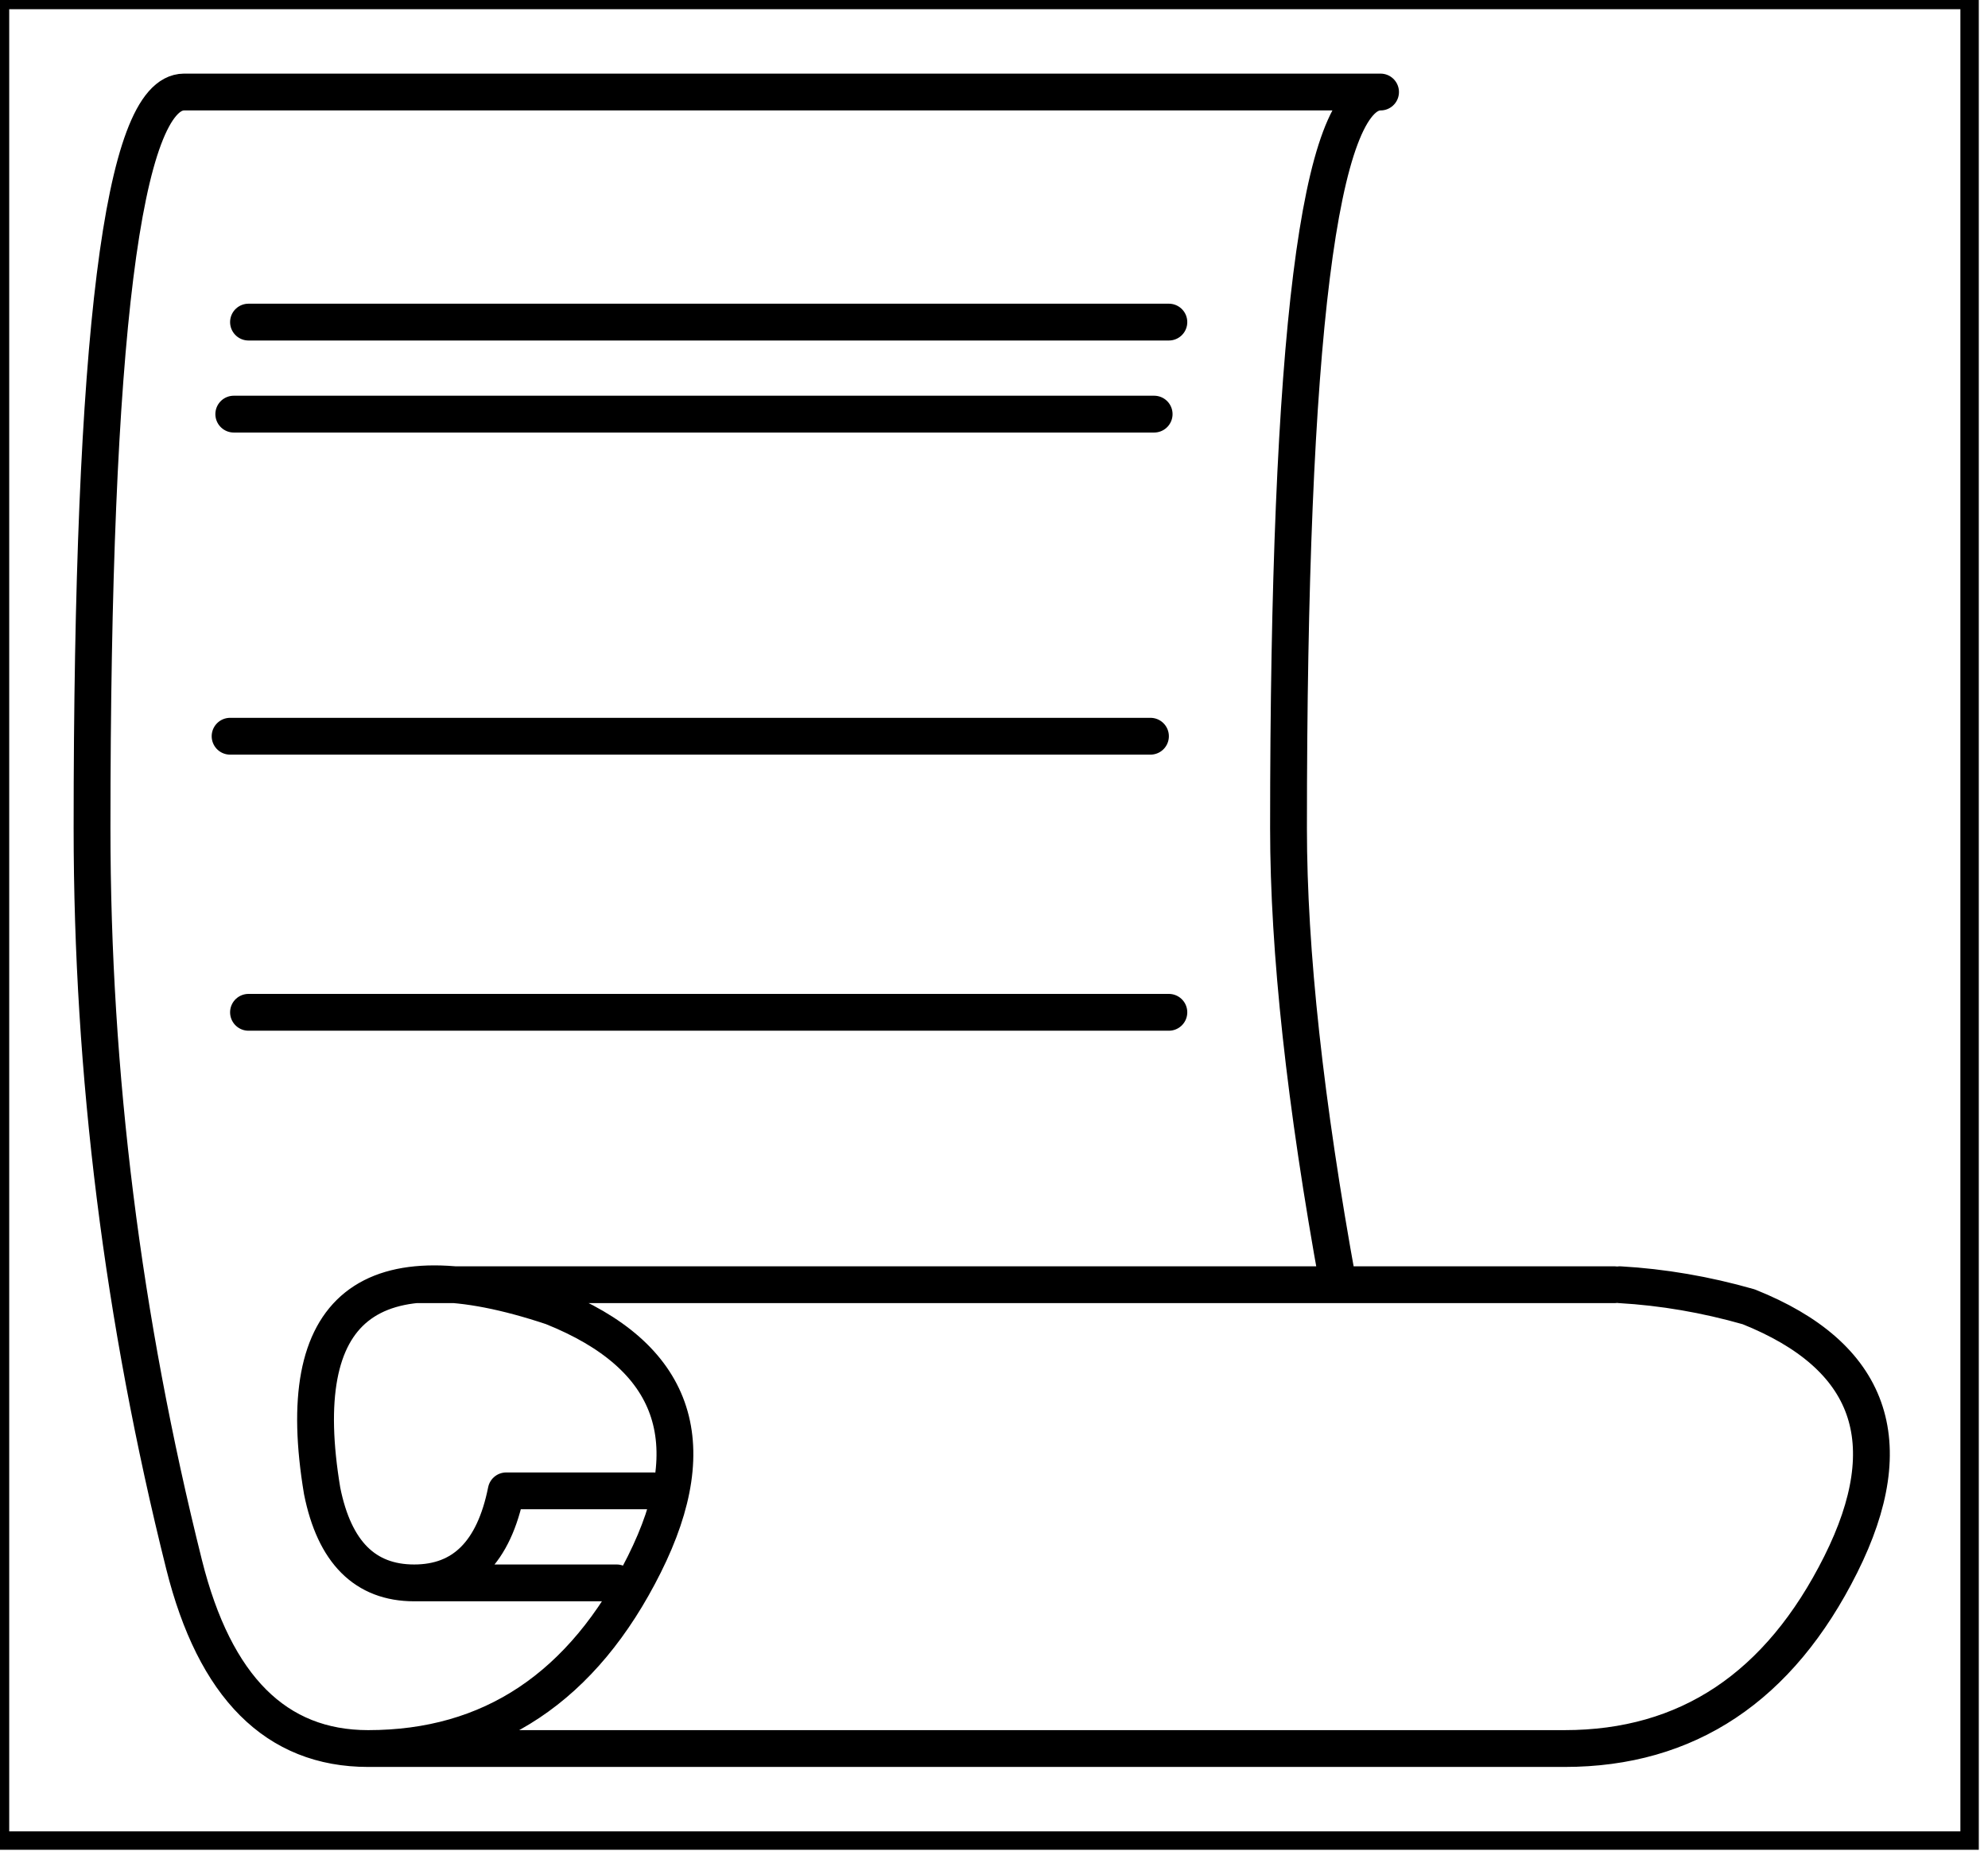
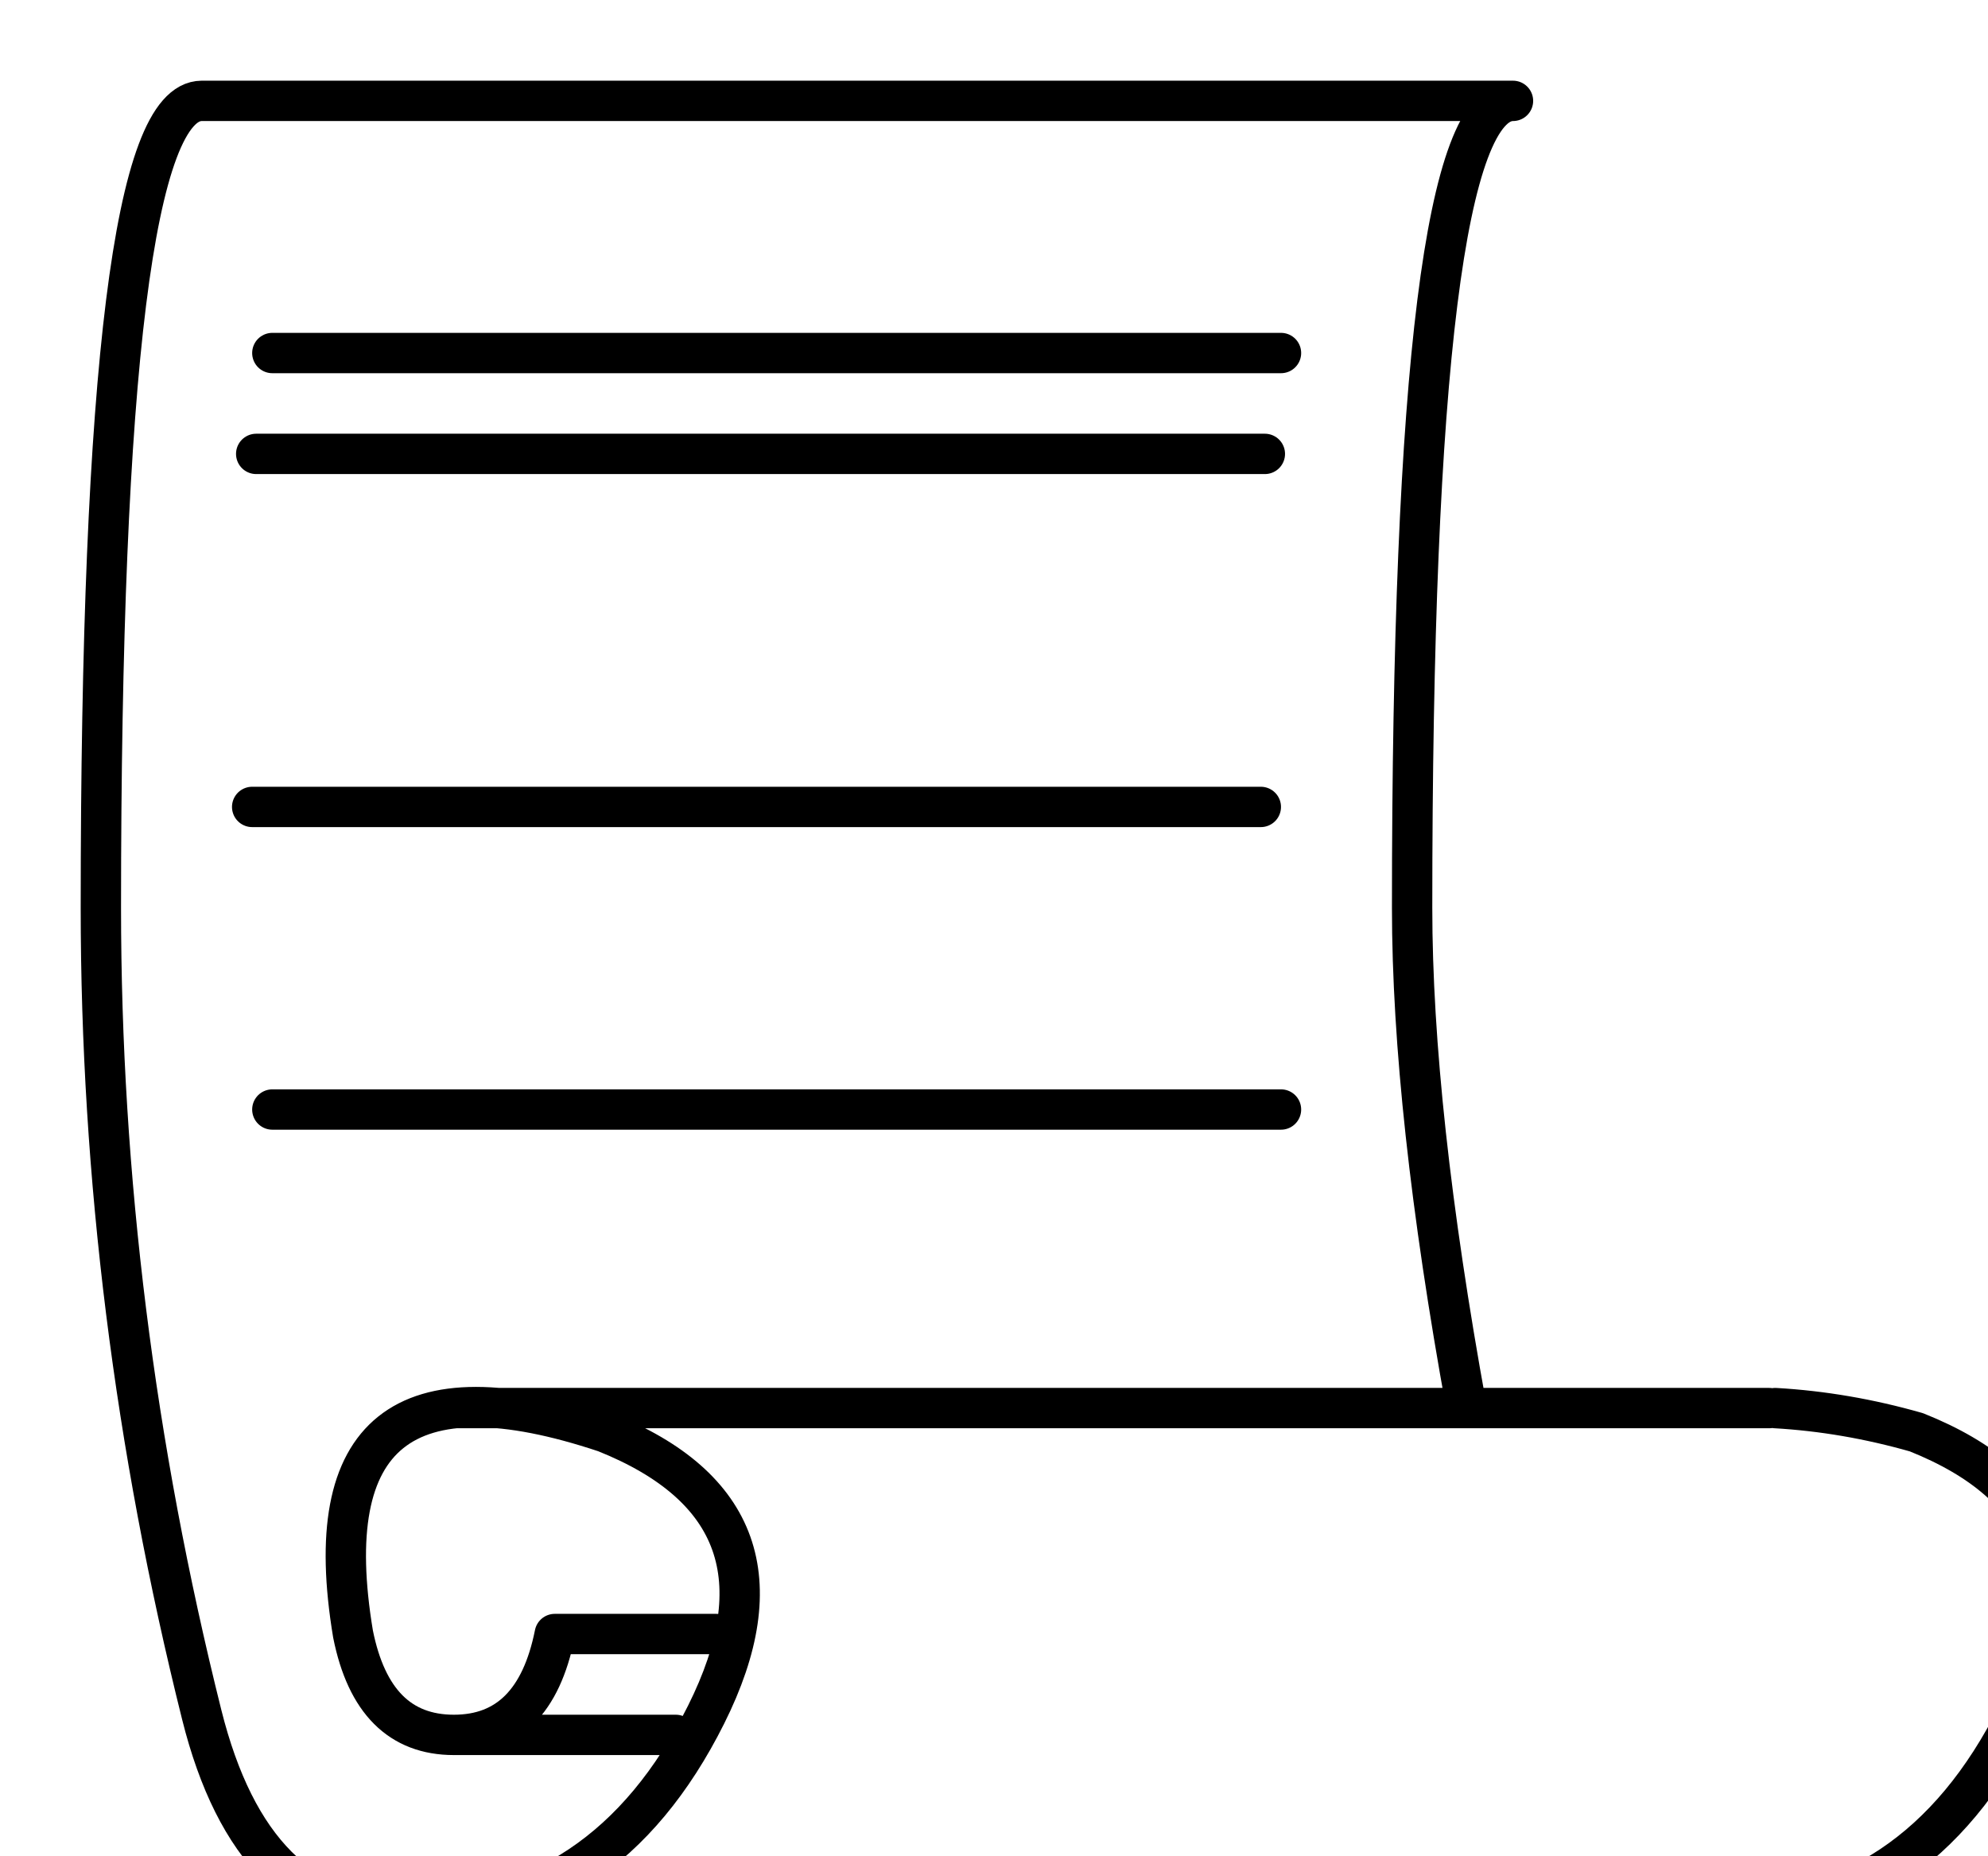
- <svg xmlns="http://www.w3.org/2000/svg" transform="scale(5)" id="second-amendment-icon" version="1.1" baseProfile="full" viewbox="0 0 110 100" preserveAspectRatio="xMinYMin meet">
-   <rect x="0" y="0" width="107" height="100" stroke-width="1" stroke="#000" fill="none" />
+ <svg xmlns="http://www.w3.org/2000/svg" id="second-amendment-icon" version="1.1" baseProfile="full" viewbox="0 0 110 100" preserveAspectRatio="xMinYMin meet">
  <g stroke-width="2" stroke-linecap="round" stroke-linejoin="round" fill="none" stroke="#000">
    <path d="M 10 5             q -5 0 -5 40             q 0 20 5 40             q 2.5 10 10 10             q 10 0 15 -10             q 5 -10 -5 -14             q -15 -5 -12.5 10             q 1 5 5 5             h 11 h -11             q 4 0 5 -5             h 8             M 20 95             h 65             q 10 0 15 -10             q 5 -10 -5 -14             q -3.5 -1 -7 -1.2             M 10 5             h 65             q -5 0 -5 40             q 0 10 2.7 24.8             h -50             h 65" />
    <path d="M 13.5 17.5             h 50             M 12.7 22.5             h 50             M 12.5 40             h 50             M 13.5 55             h 50" />
  </g>
</svg>
